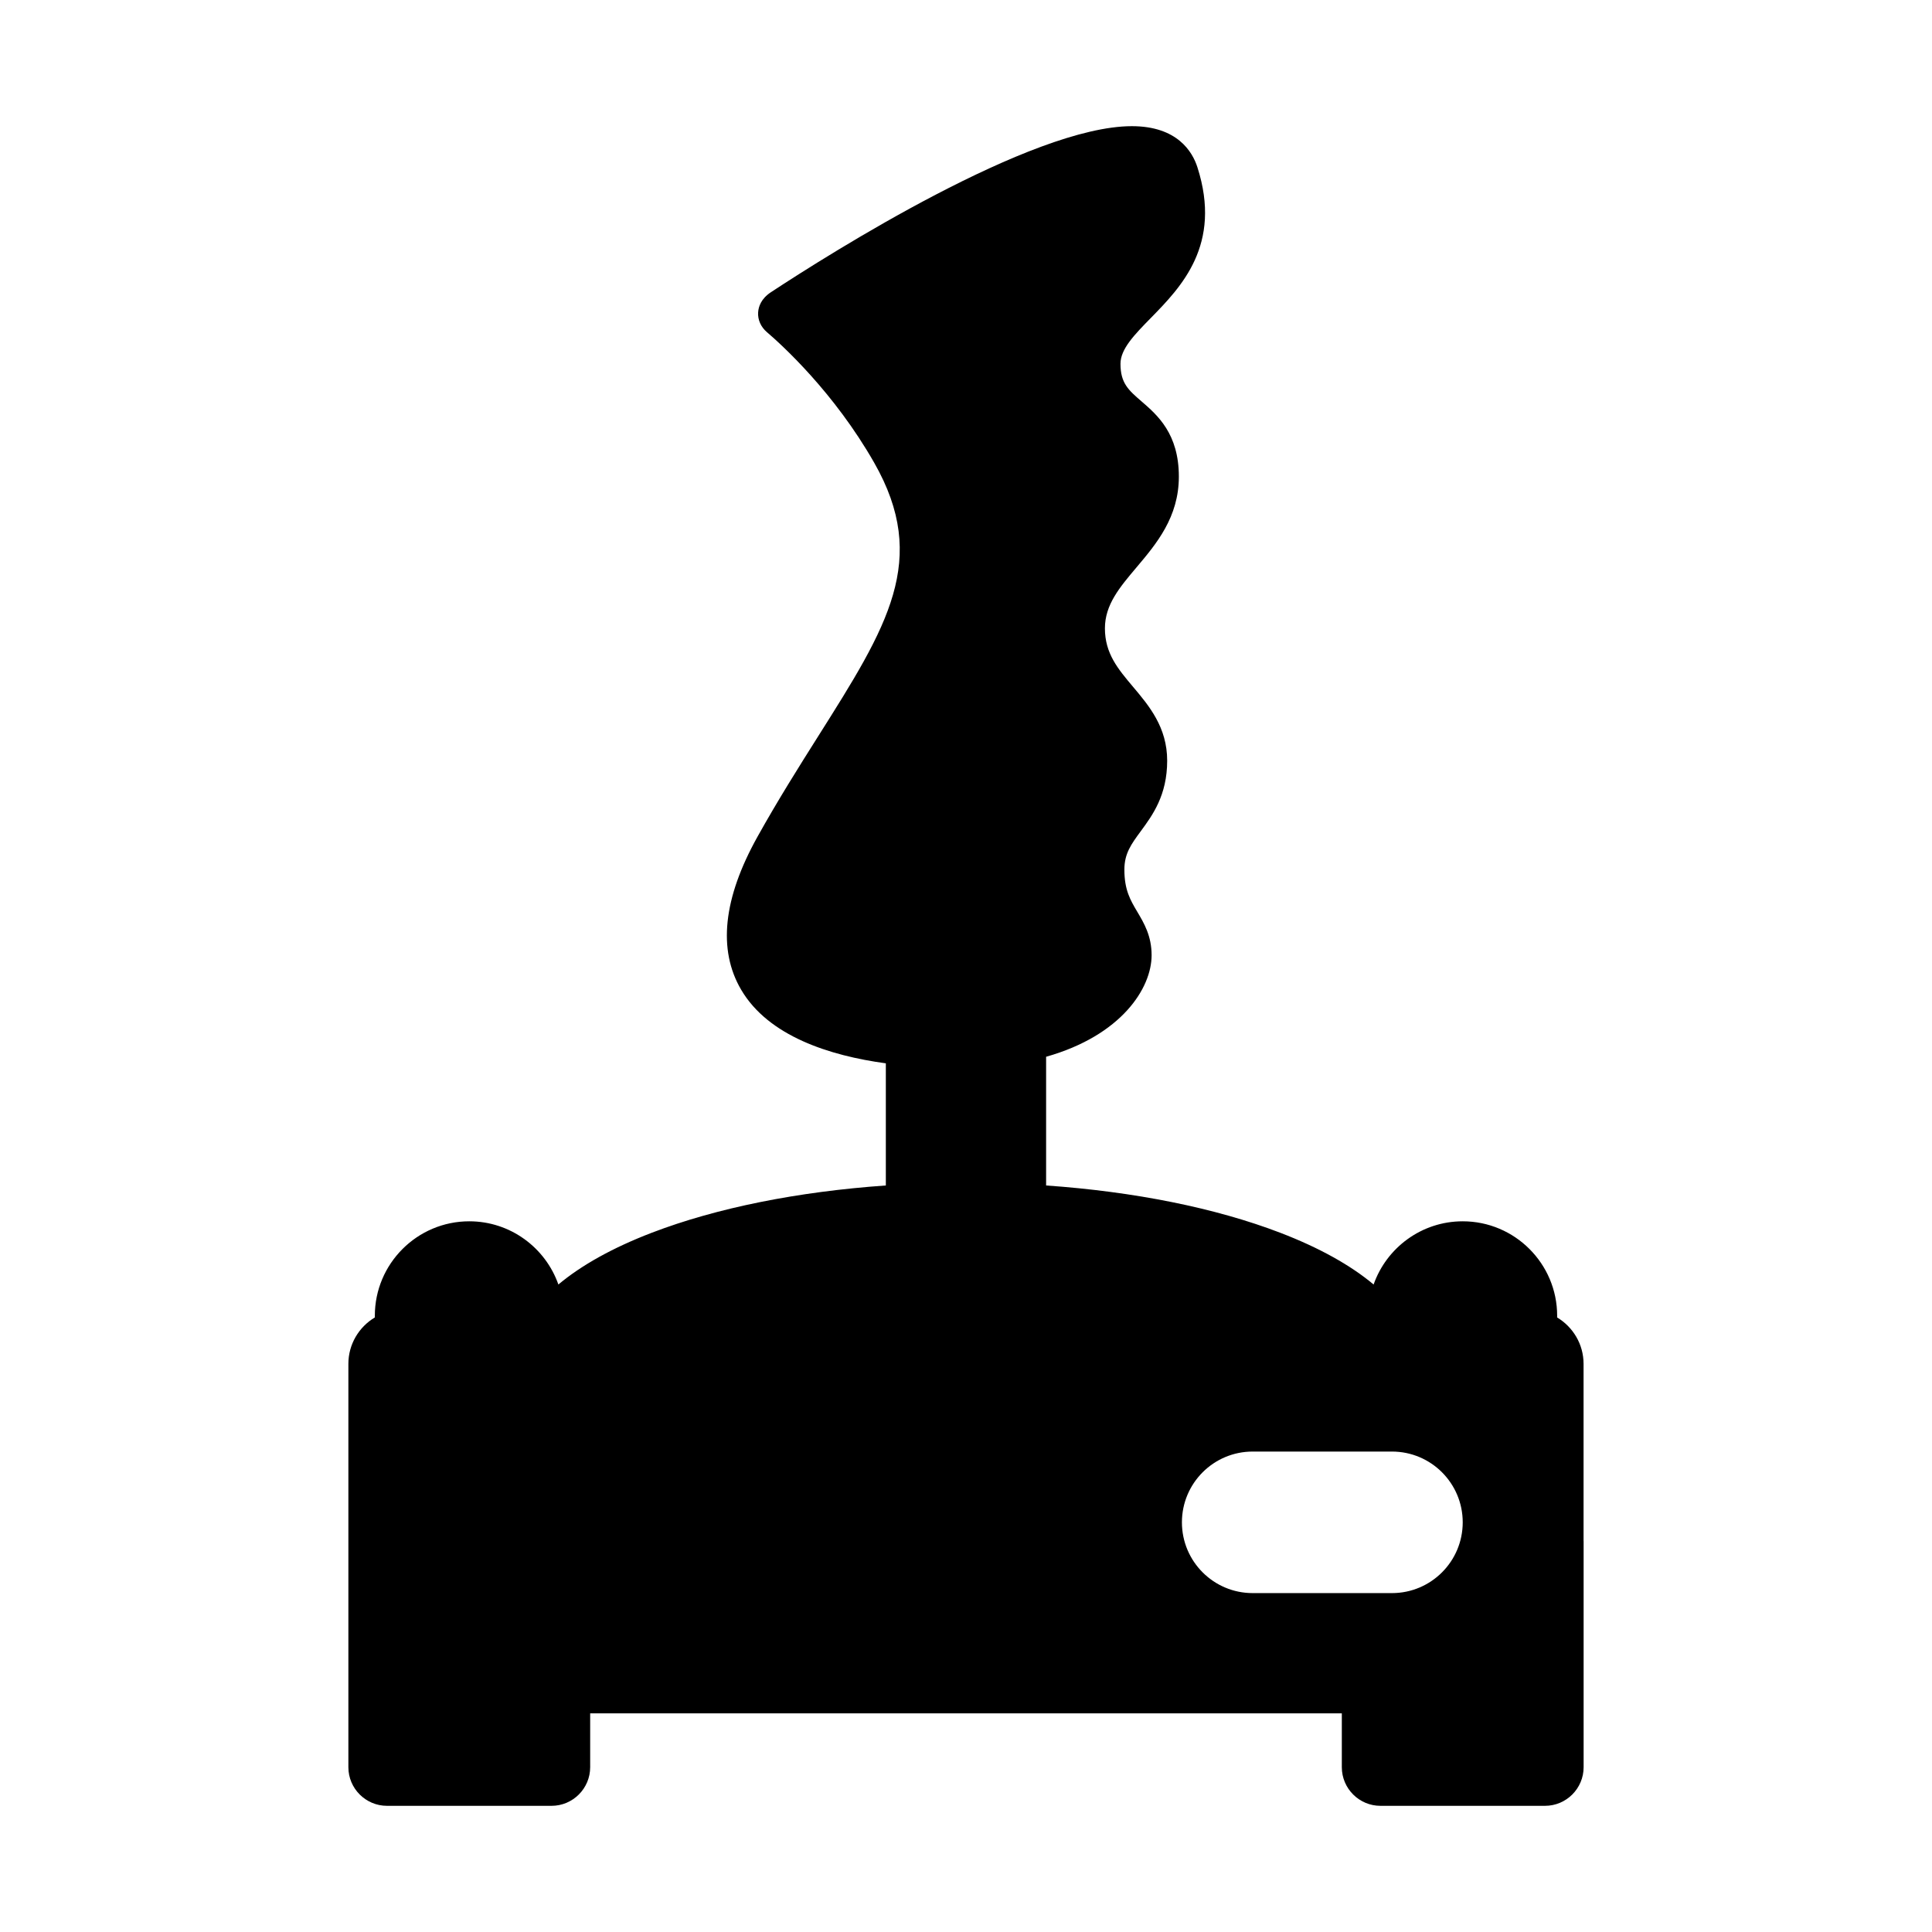
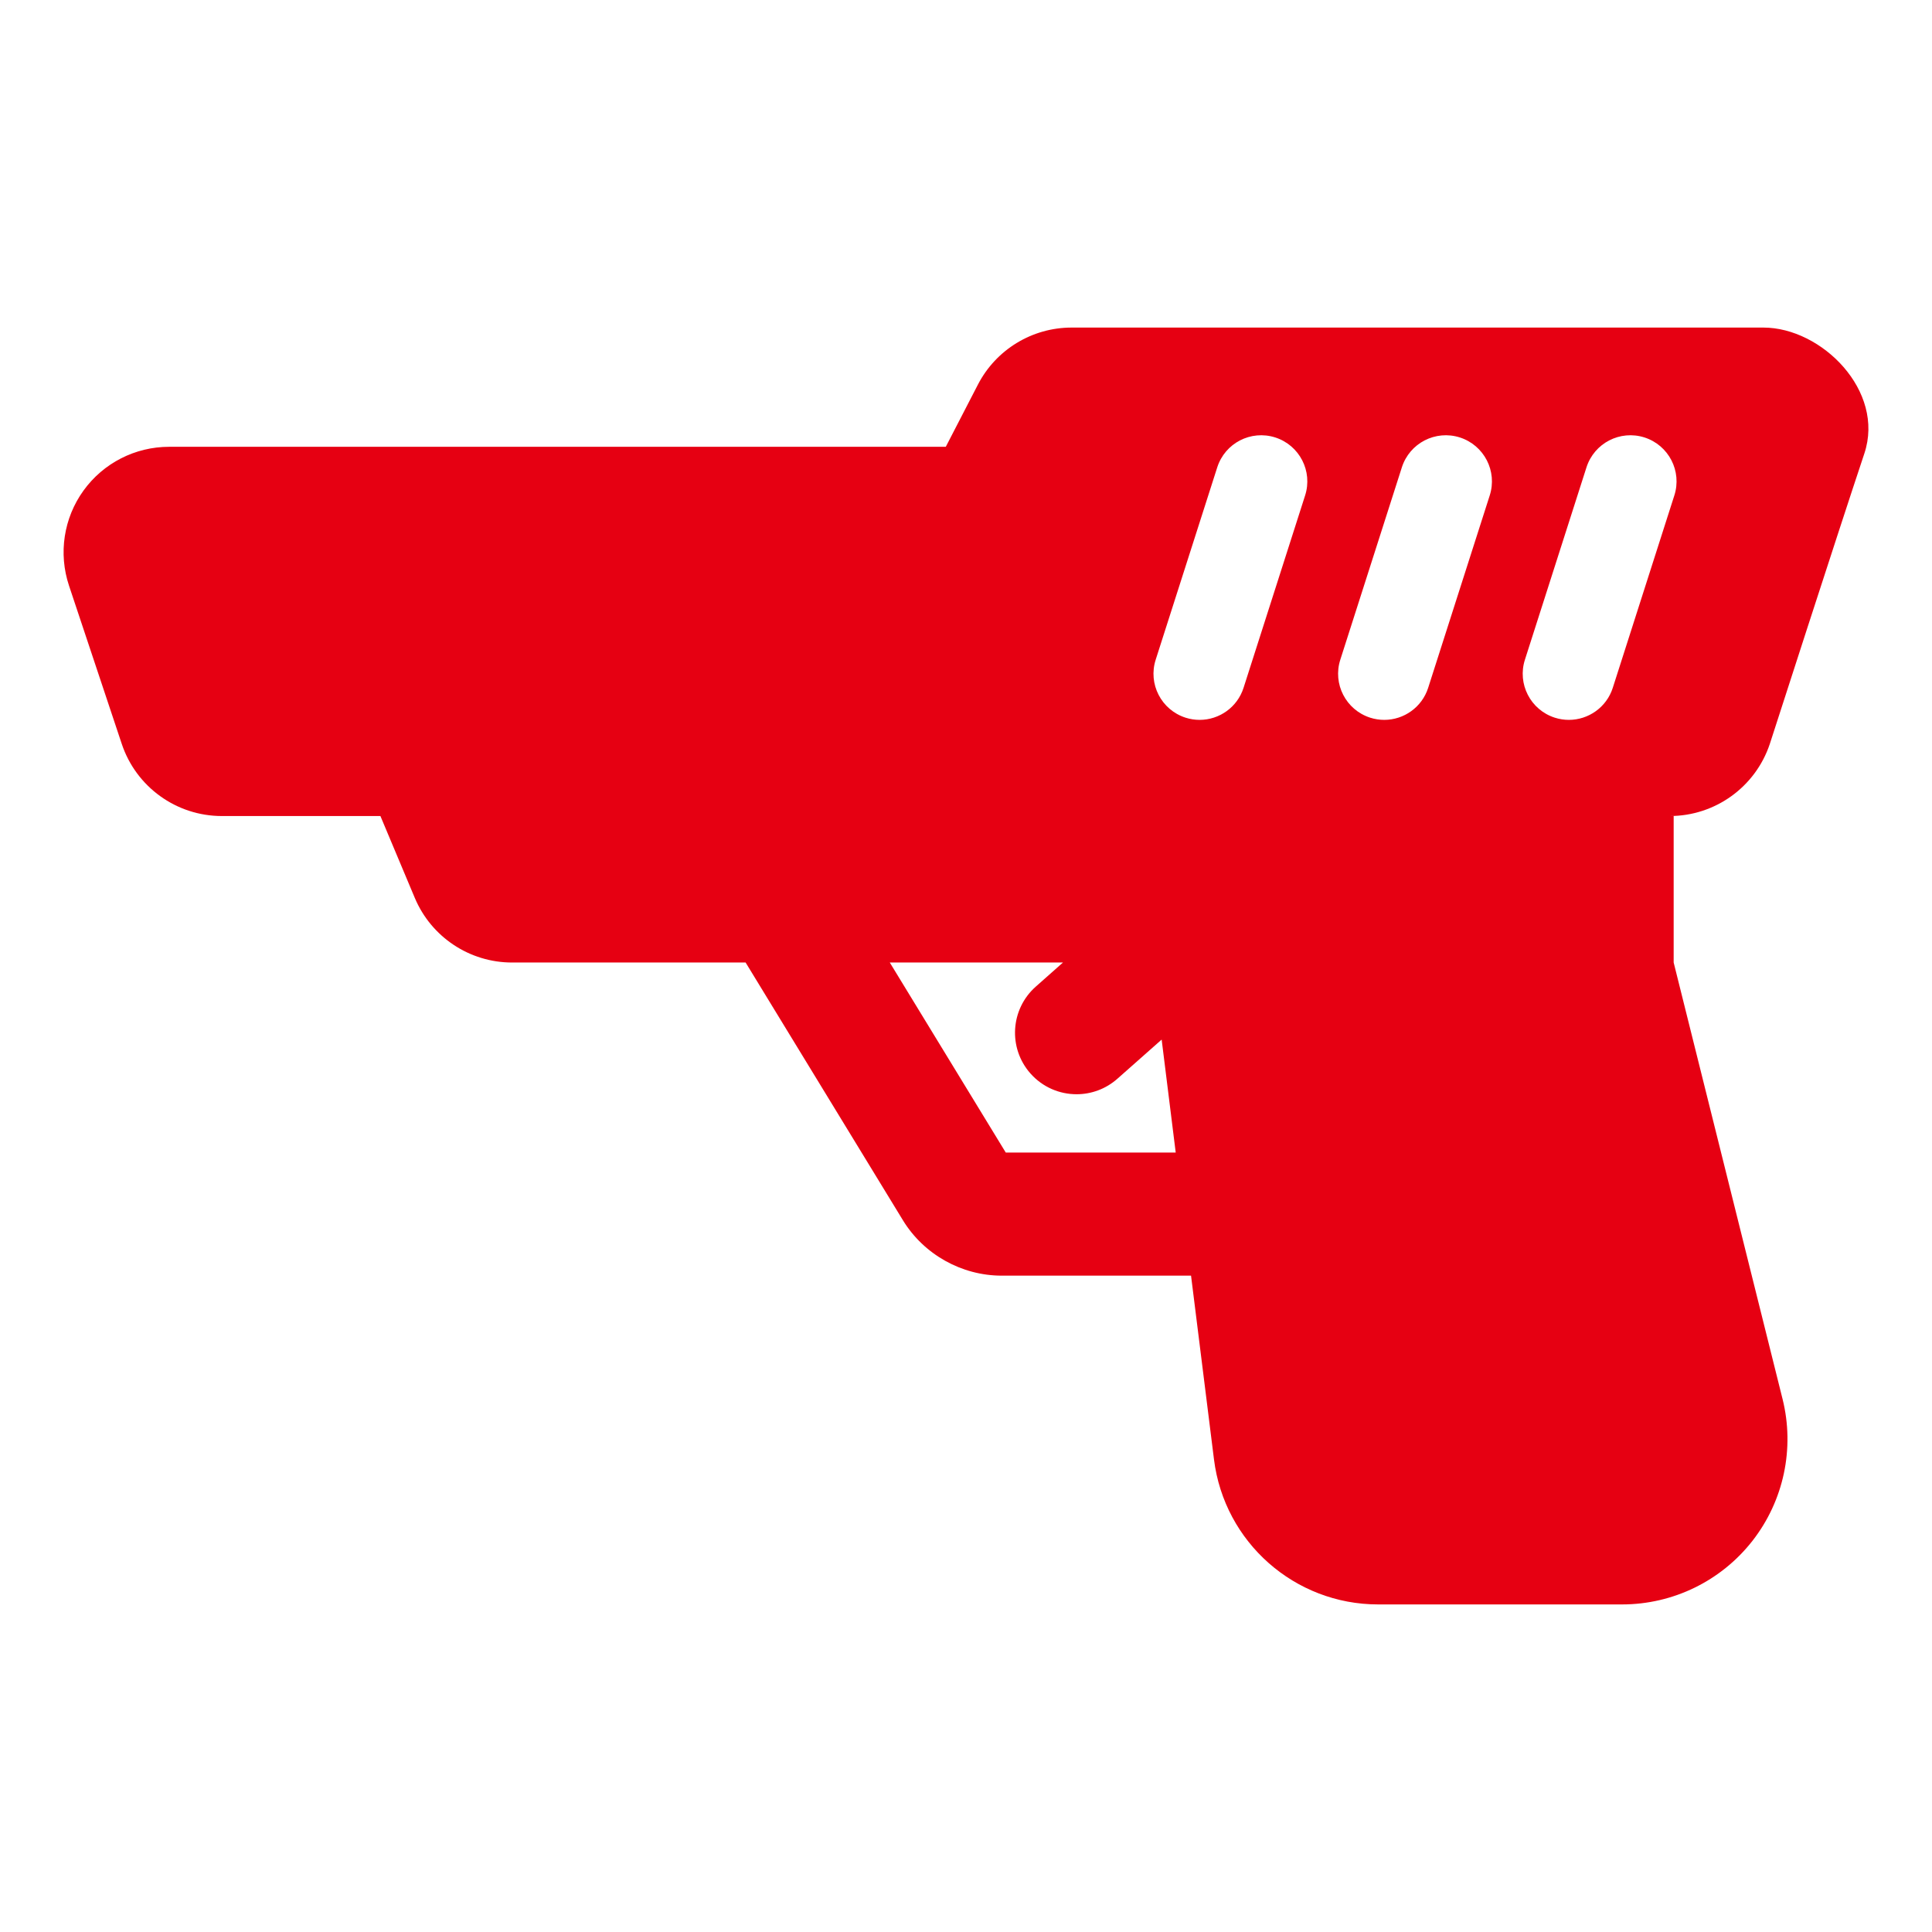
- <svg xmlns="http://www.w3.org/2000/svg" version="1.1" id="Capa_1" x="0px" y="0px" viewBox="0 0 500 500" xml:space="preserve" width="500" height="500">
+ <svg xmlns="http://www.w3.org/2000/svg" version="1.1" id="Capa_1" x="0px" y="0px" viewBox="0 0 500 500" xml:space="preserve" width="500" height="500" fill="#e60012">
  <defs id="defs37" />
-   <path d="m 409.825,398.689 v -45.721 c 0,-5.104 -2.754,-9.565 -6.845,-12.012 0.003,-0.148 0.011,-0.295 0.011,-0.443 0,-13.477 -10.964,-24.441 -24.44,-24.441 -10.644,0 -19.715,6.843 -23.061,16.358 -5.972,-5.001 -14.083,-9.527 -24.153,-13.389 -16.805,-6.446 -37.824,-10.647 -60.605,-12.241 v -33.309 c 19.531,-5.52 27.304,-17.778 27.304,-26.281 0,-4.993 -1.962,-8.299 -3.692,-11.216 -1.801,-3.036 -3.356,-5.658 -3.356,-10.939 0,-4.169 1.781,-6.592 4.247,-9.946 3.043,-4.139 6.83,-9.29 6.83,-18.251 0,-8.642 -4.692,-14.203 -8.832,-19.11 -3.907,-4.632 -7.281,-8.632 -7.281,-15.13 0,-6.105 3.786,-10.587 8.17,-15.776 5.14,-6.084 10.965,-12.98 10.965,-23.499 0,-11.115 -5.57,-15.931 -9.638,-19.446 -3.41,-2.948 -5.469,-4.729 -5.469,-9.758 0,-3.827 3.632,-7.536 7.837,-11.831 7.82,-7.988 18.531,-18.928 12.064,-39.046 -1.274,-3.962 -5.17,-10.608 -16.957,-10.608 -26.031,0 -78.07,32.885 -93.398,42.963 -2.58,1.695 -3.23,3.776 -3.322,5.224 -0.121,1.916 0.706,3.779 2.268,5.114 3.893,3.327 17.398,15.599 27.782,33.82 14.315,25.119 3.467,42.3 -14.506,70.764 -4.865,7.705 -10.379,16.438 -15.729,26.04 -8.867,15.914 -10.283,29.225 -4.208,39.563 7.065,12.024 22.884,17.061 37.443,19.048 v 31.611 c -22.776,1.594 -43.79,5.796 -60.592,12.24 -10.07,3.862 -18.181,8.388 -24.153,13.389 -3.345,-9.515 -12.417,-16.358 -23.061,-16.358 -13.477,0 -24.441,10.965 -24.441,24.441 0,0.146 0.009,0.29 0.011,0.435 -4.099,2.445 -6.859,6.91 -6.859,12.02 v 46.01 30.432 27.936 c 0,5.514 4.486,10 10,10 h 42.578 c 5.514,0 10,-4.486 10,-10 V 443.41 h 194.525 v 13.936 c 0,5.514 4.486,10 10,10 h 42.578 c 5.514,0 10,-4.486 10,-10 v -58.367 c 0,-0.098 -0.012,-0.193 -0.015,-0.29 z m -49.59,13.605 h -36.039 c -10.116,0 -18.316,-8.2 -18.316,-18.316 0,-10.116 8.2,-18.316 18.316,-18.316 h 36.039 c 10.116,0 18.316,8.2 18.316,18.316 -10e-4,10.116 -8.201,18.316 -18.316,18.316 z" id="path2" />
+   <path d="m 433.144,249.097 v -37.91 h -1.011 c 11.744,0 22.178,-7.52 25.896,-18.664 0,0 17.464,-54.162 24.462,-75.147 5.41,-16.225 -11.055,-32.601 -26.126,-32.601 h -179.044 c -10.202,0 -19.565,5.7 -24.246,14.775 l -8.306,16.082 H 43.751 c -8.772,0 -17.014,4.214 -22.147,11.338 -5.133,7.116 -6.517,16.268 -3.747,24.59 l 13.655,40.965 c 3.717,11.143 14.152,18.664 25.896,18.664 h 41.043 l 8.896,21.183 c 4.262,10.132 14.184,16.727 25.165,16.727 h 60.453 l 40.716,66.712 c 5.397,8.834 15.195,14.326 25.553,14.326 h 49.007 l 5.94,47.582 c 2.676,21.425 20.887,37.506 42.474,37.506 h 63.143 c 13.174,0 25.615,-6.065 33.734,-16.455 8.103,-10.381 10.981,-23.919 7.793,-36.705 z m -172.852,49.186 -30.017,-49.186 h 44.823 l -7.045,6.245 c -6.579,5.832 -7.2,15.894 -1.368,22.481 3.156,3.553 7.527,5.365 11.929,5.365 3.763,0 7.528,-1.322 10.56,-4.005 l 11.462,-10.14 3.639,29.24 z m 77.468,-170.054 -15.926,49.769 c -1.618,5.071 -6.314,8.305 -11.369,8.305 -1.198,0 -2.426,-0.178 -3.639,-0.567 -6.283,-2.014 -9.751,-8.734 -7.73,-15.016 l 15.926,-49.769 c 2.007,-6.269 8.68,-9.744 15.009,-7.739 6.281,2.015 9.75,8.734 7.729,15.017 z m 47.778,0 -15.926,49.769 c -1.618,5.071 -6.315,8.305 -11.369,8.305 -1.198,0 -2.426,-0.178 -3.639,-0.567 -6.283,-2.014 -9.751,-8.734 -7.73,-15.016 l 15.926,-49.769 c 2.007,-6.269 8.694,-9.744 15.009,-7.739 6.281,2.015 9.75,8.734 7.729,15.017 z m 31.852,49.769 c -1.618,5.071 -6.315,8.305 -11.369,8.305 -1.198,0 -2.426,-0.178 -3.639,-0.567 -6.283,-2.014 -9.751,-8.734 -7.73,-15.016 l 15.926,-49.769 c 2.007,-6.269 8.694,-9.744 15.008,-7.739 6.283,2.015 9.751,8.734 7.73,15.017 z" id="path2" />
  <g id="g4">
</g>
  <g id="g6">
</g>
  <g id="g8">
</g>
  <g id="g10">
</g>
  <g id="g12">
</g>
  <g id="g14">
</g>
  <g id="g16">
</g>
  <g id="g18">
</g>
  <g id="g20">
</g>
  <g id="g22">
</g>
  <g id="g24">
</g>
  <g id="g26">
</g>
  <g id="g28">
</g>
  <g id="g30">
</g>
  <g id="g32">
</g>
</svg>
